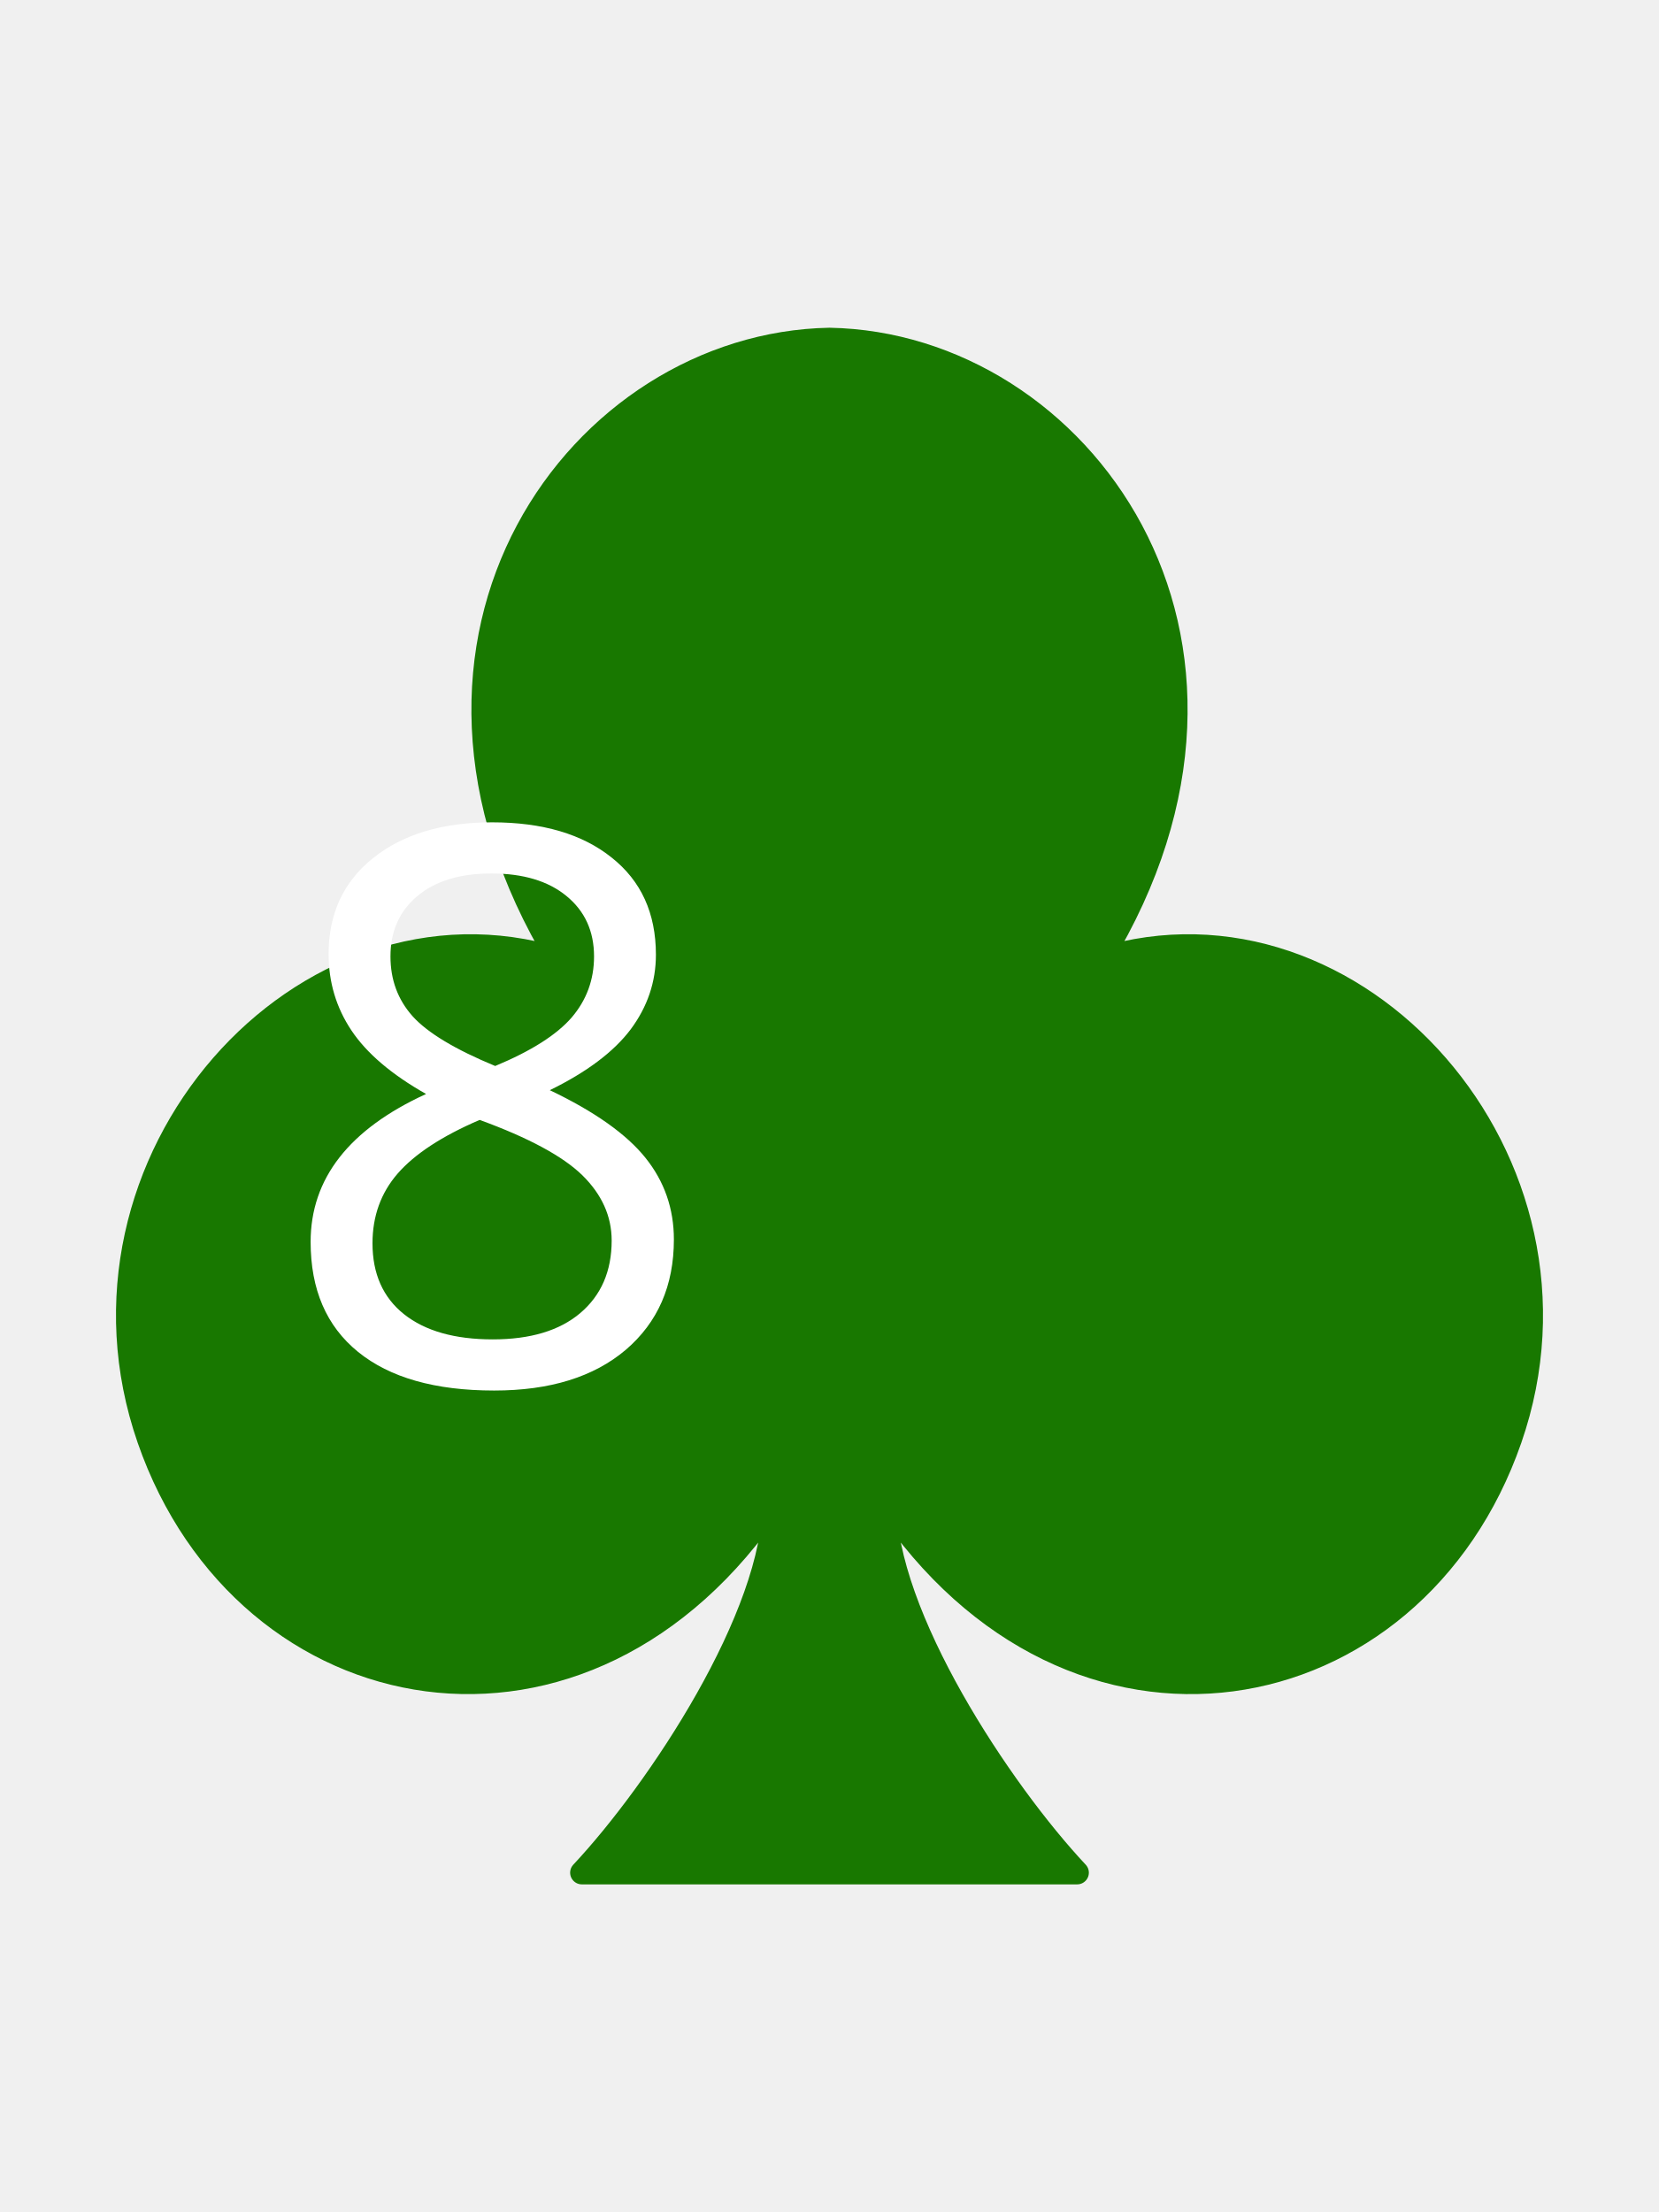
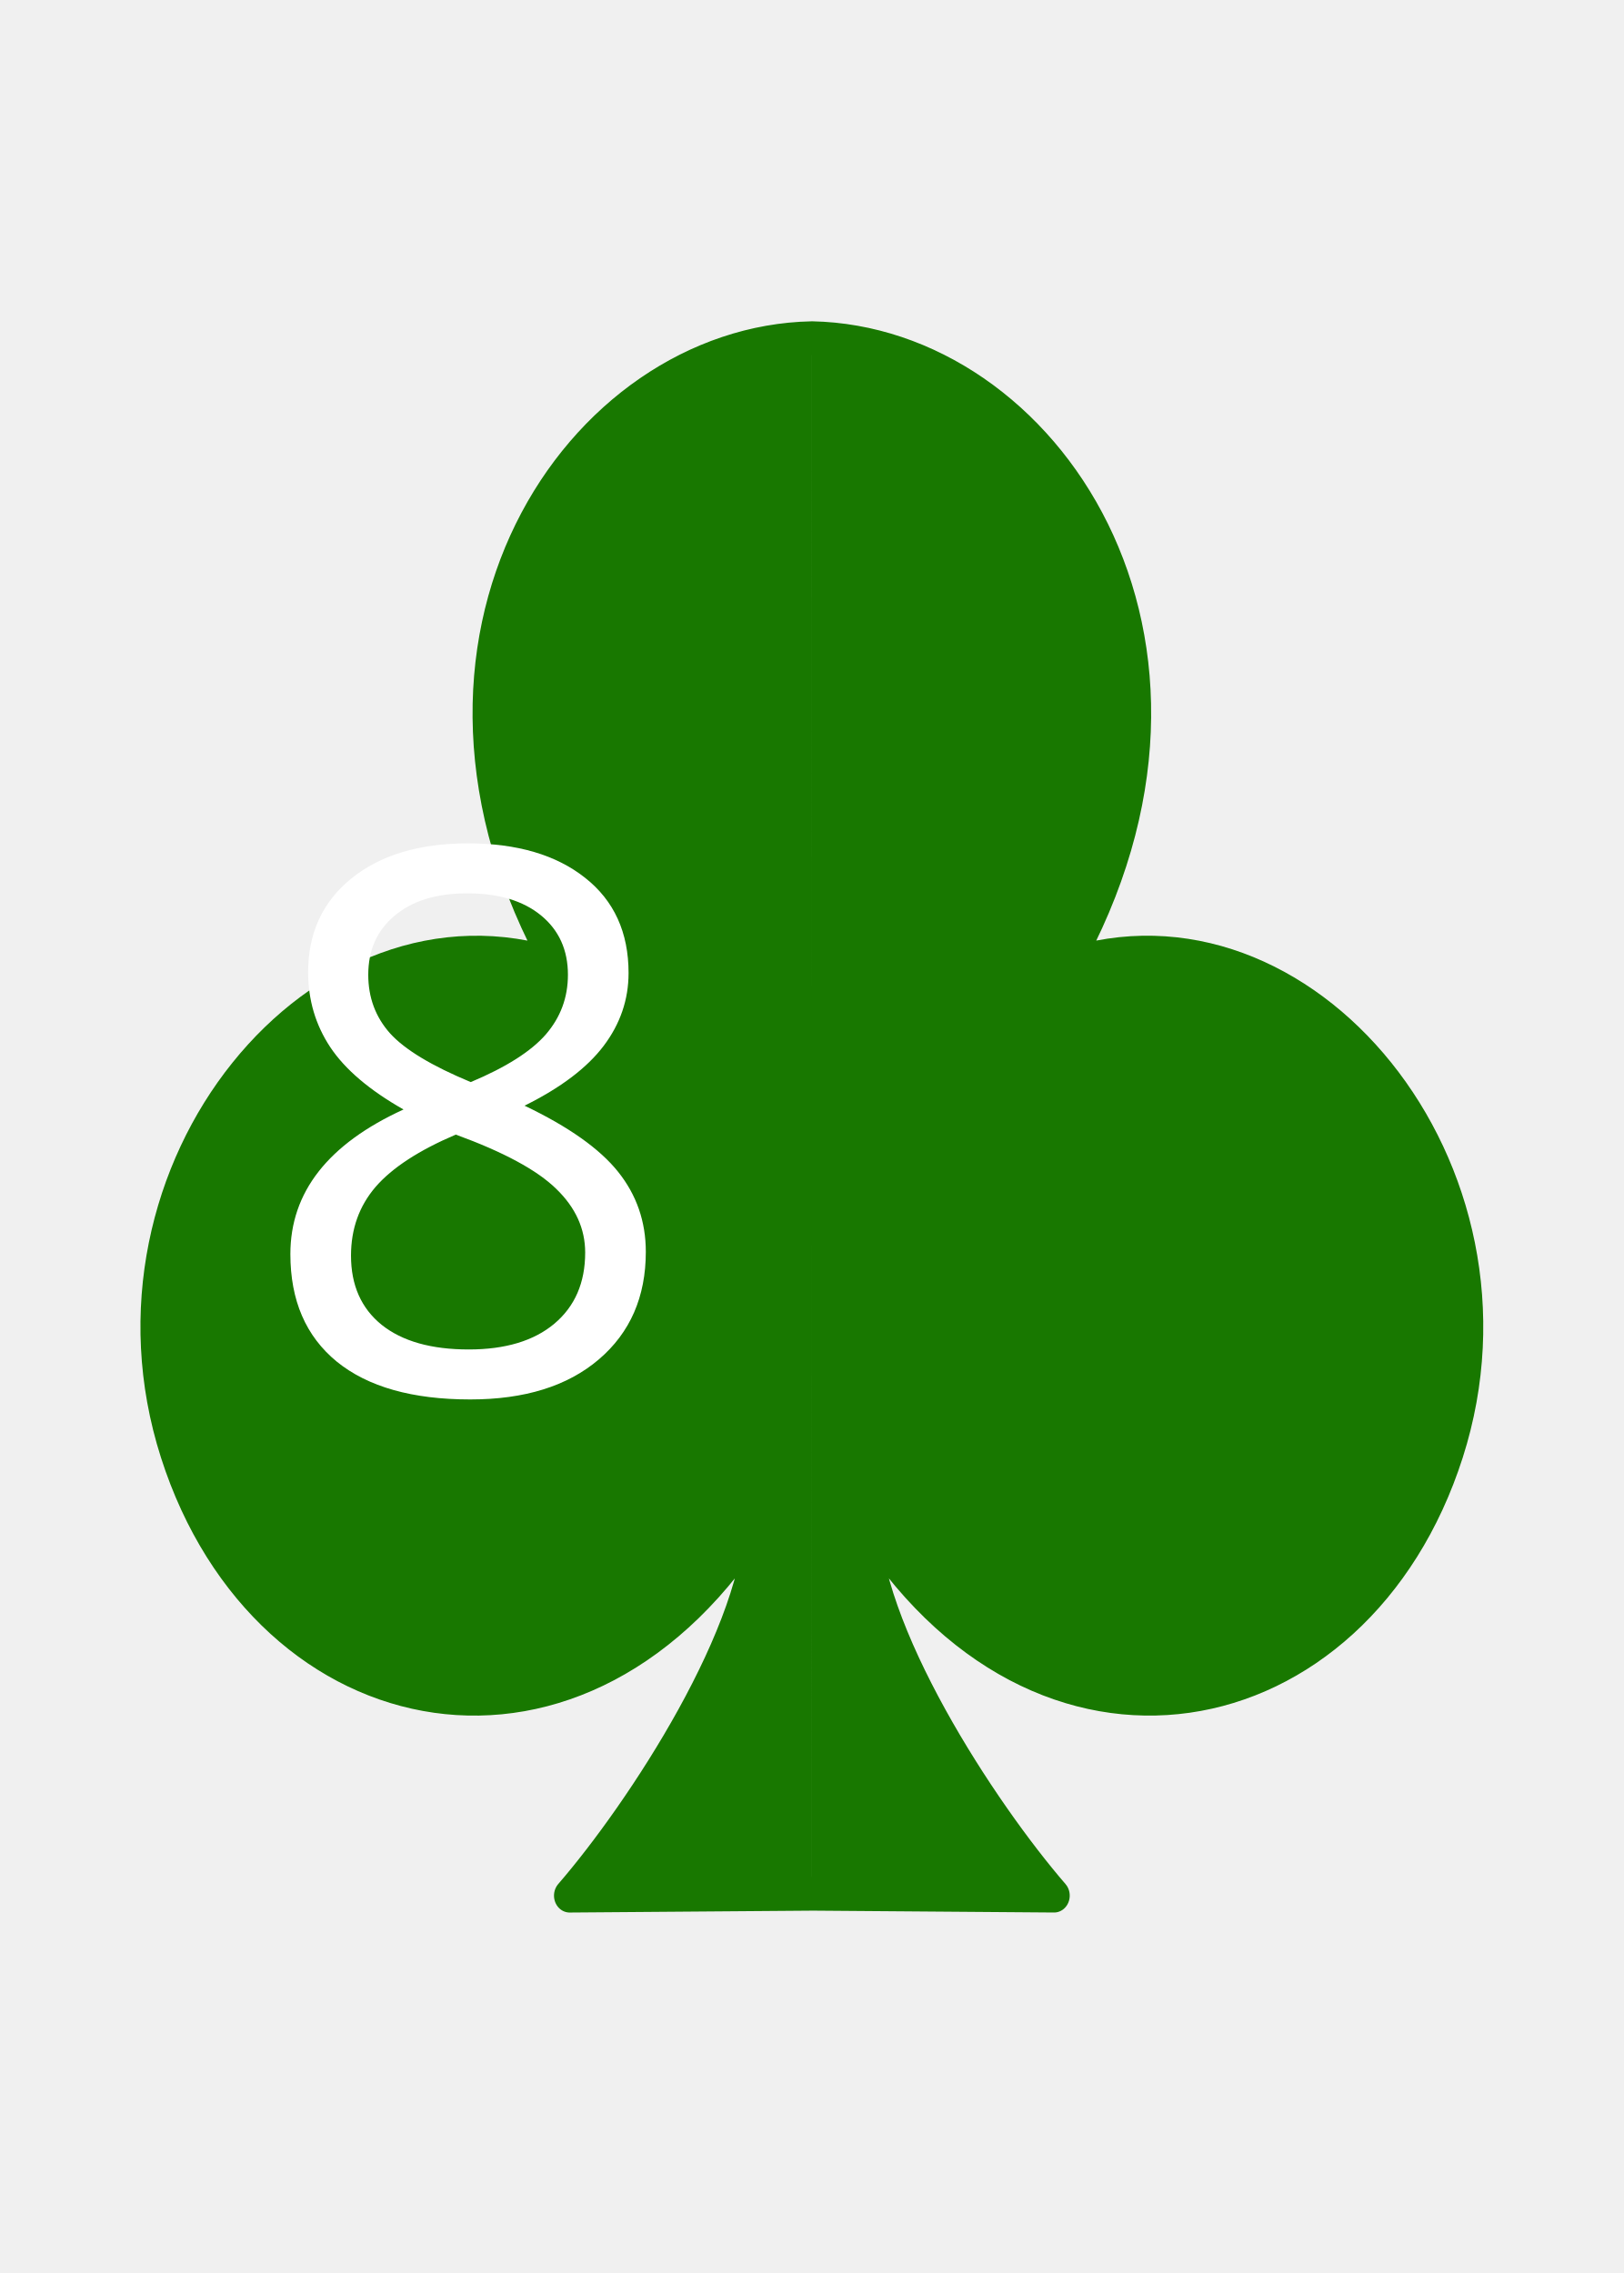
- <svg xmlns="http://www.w3.org/2000/svg" id="deck" width="75mm" height="100mm" version="1.1" viewBox="0 0 75 100">
+ <svg xmlns="http://www.w3.org/2000/svg" id="deck" width="100mm" height="140mm" version="1.1" viewBox="0 0 100 140">
  <g>
-     <path transform="translate(0,1.5875)" d="m37.5 13.758c-11.265 0.207-21.074 13.487-12.249 28.022-11.51-3.541-22.888 9.126-18.525 21.689 4.363 12.563 19.787 15.523 28.274 2.787 0.043 5.195-5.265 13.158-8.696 16.816l11.196 4.18e-4 11.196-4.18e-4c-3.431-3.658-8.739-11.621-8.696-16.816 8.487 12.736 23.911 9.777 28.274-2.787s-7.015-25.231-18.525-21.689c8.824-14.535-0.984-27.815-12.249-28.022z" fill-rule="evenodd" stroke="#187800" stroke-linecap="round" stroke-linejoin="round" stroke-width="1.058" style="paint-order:stroke markers fill" fill="#187800" />
-     <text x="37.5" y="62.518" fill="#ffffff" font-family="'Open Sans'" font-size="35px" letter-spacing="-5px" text-align="center" text-anchor="middle" xml:space="preserve">
-       <tspan x="35" y="62.518">8</tspan>
+     <path transform="matrix(1.273 0 0 1.3802 2.2612 1.8434)" d="m37.5 13.758c-11.265 0.207-21.074 13.487-12.249 28.022-11.51-3.541-22.888 9.126-18.525 21.689 4.363 12.563 19.787 15.523 28.274 2.787 0.043 5.195-5.79 13.344-9.22 17.002l11.721-0.083m1e-6 -69.418c11.265 0.207 21.074 13.487 12.249 28.022 11.51-3.541 22.888 9.126 18.525 21.689s-19.787 15.523-28.274 2.787c-0.043 5.195 5.79 13.344 9.22 17.002l-11.721-0.083" fill-rule="evenodd" stroke="#187800" stroke-linecap="round" stroke-linejoin="round" stroke-width="1.509" style="paint-order:stroke markers fill" fill="#187800" />
+     <text x="49.158" y="85.742" fill="#ffffff" font-family="'Open Sans'" font-size="46.666px" letter-spacing="-6.667px" text-align="center" text-anchor="middle" xml:space="preserve">
+       <tspan x="45.824" y="85.742">8</tspan>
    </text>
  </g>
</svg>
